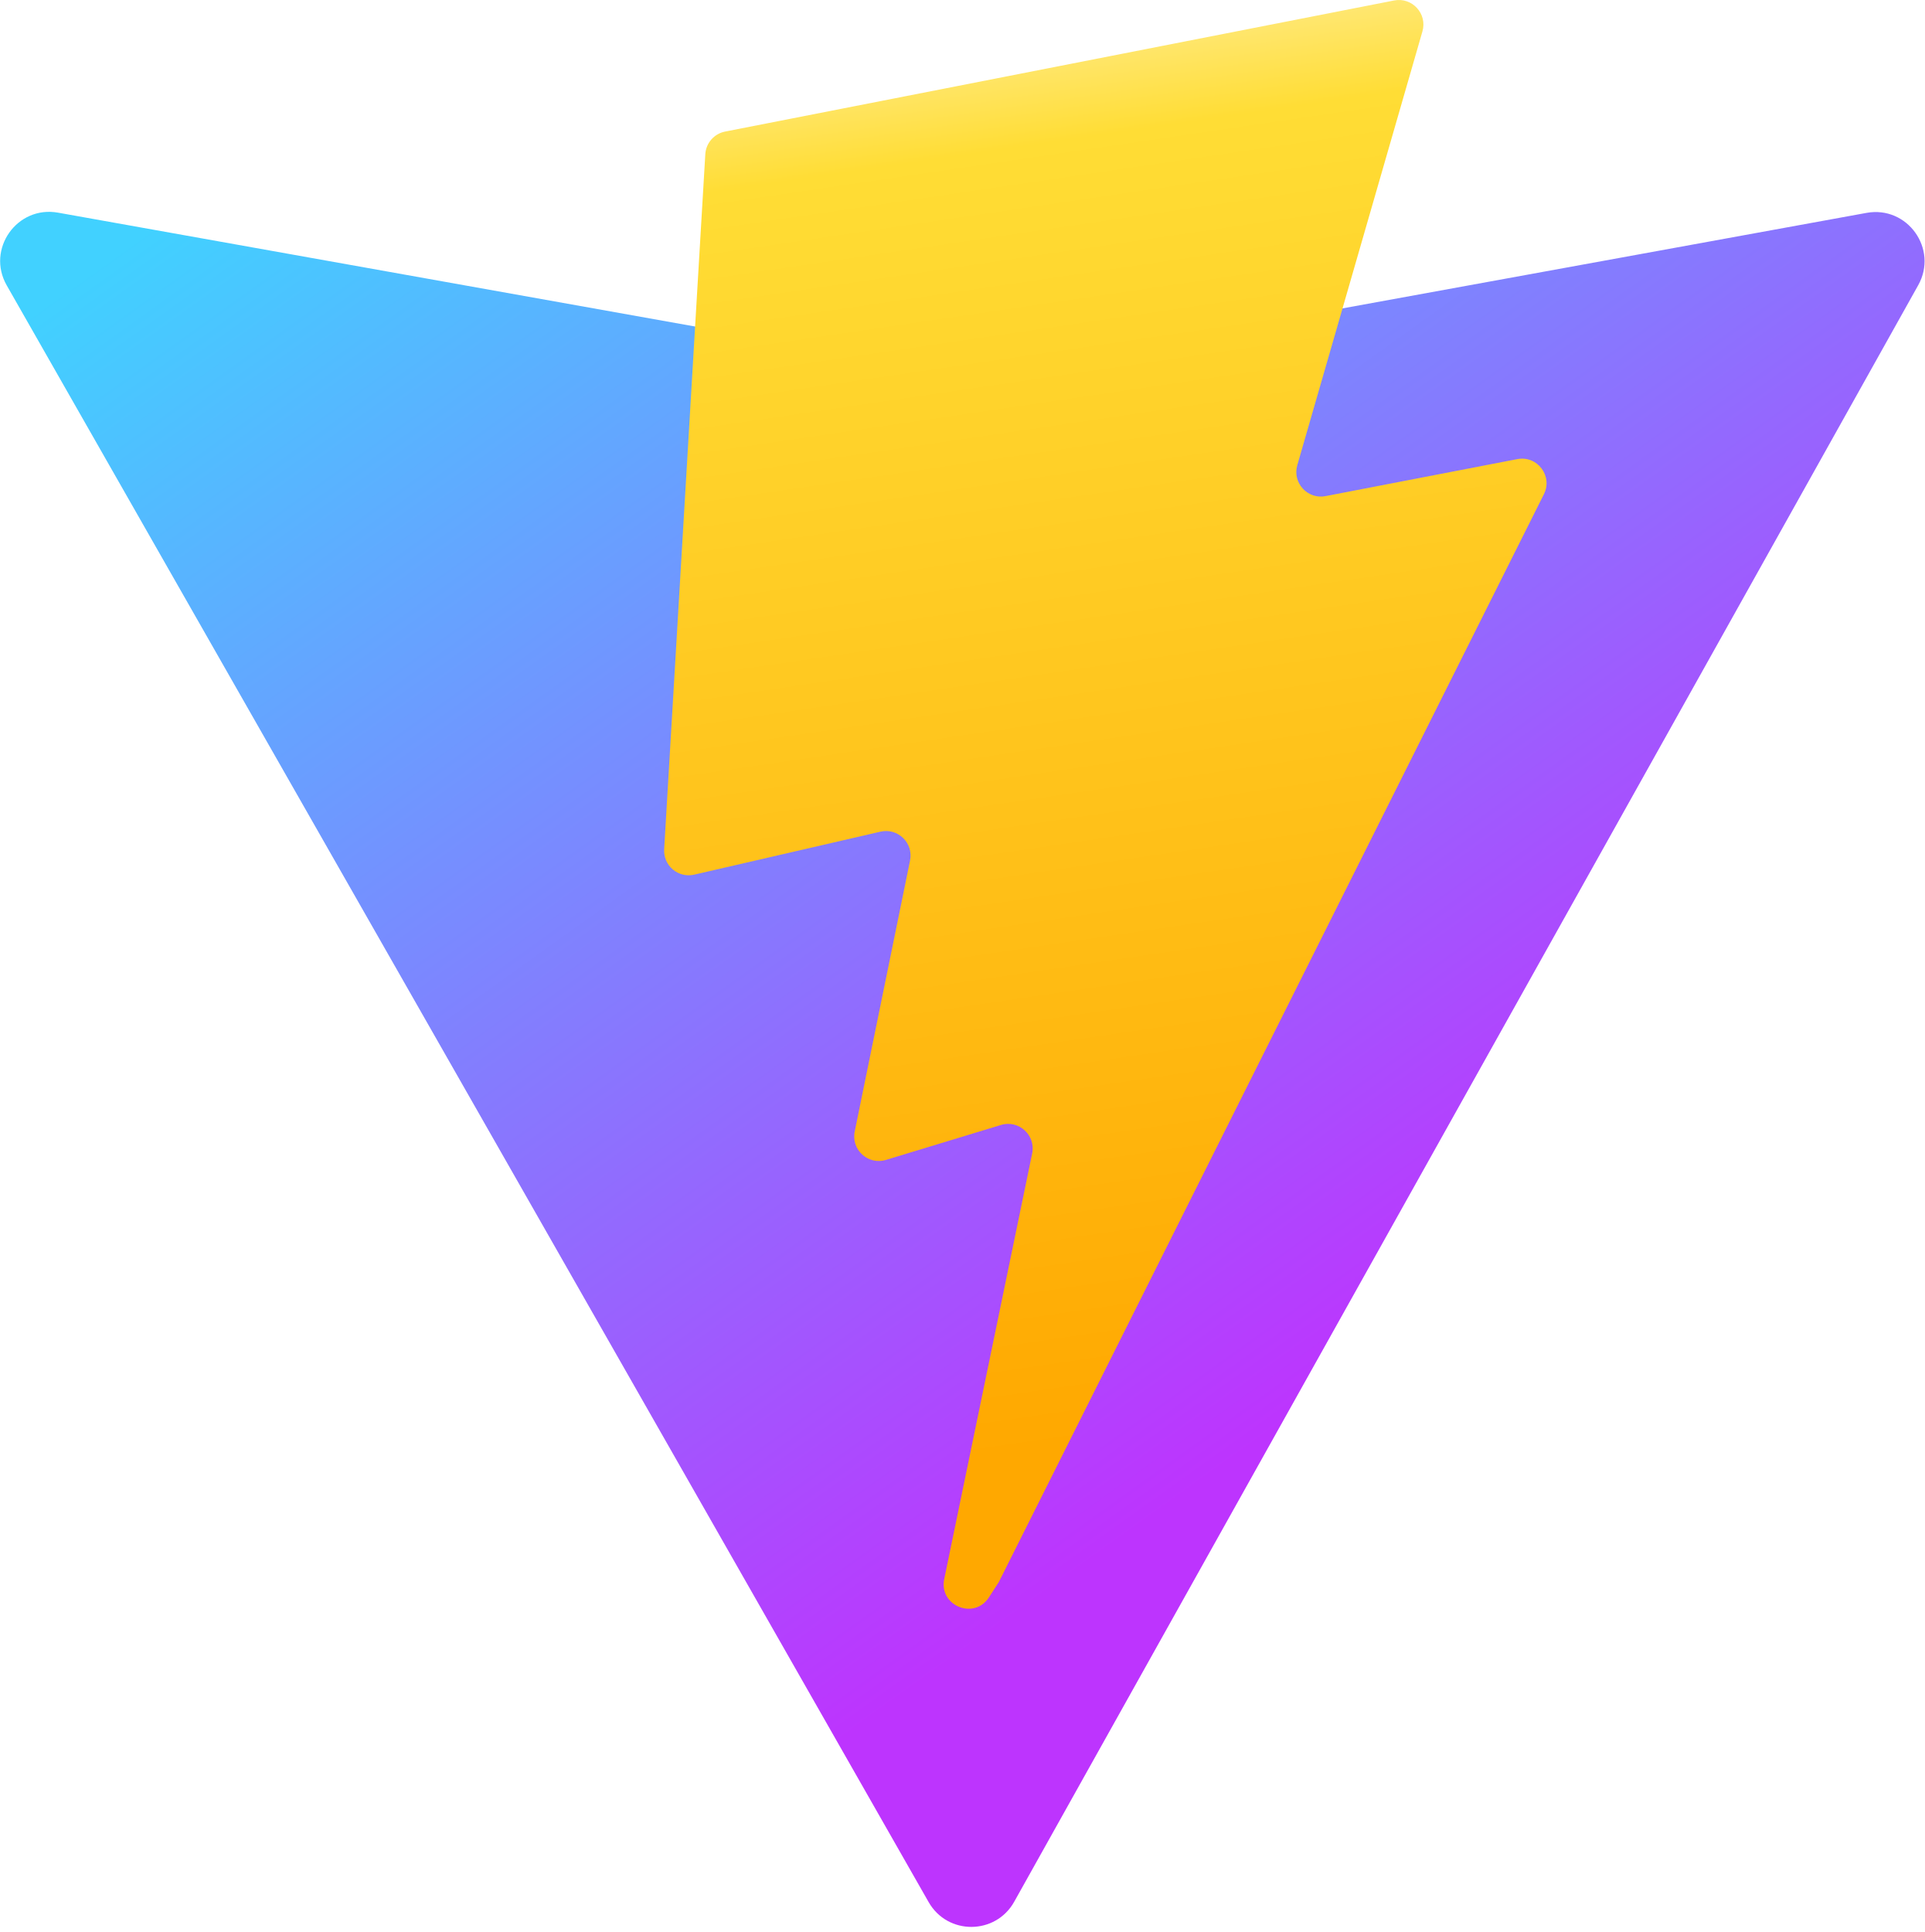
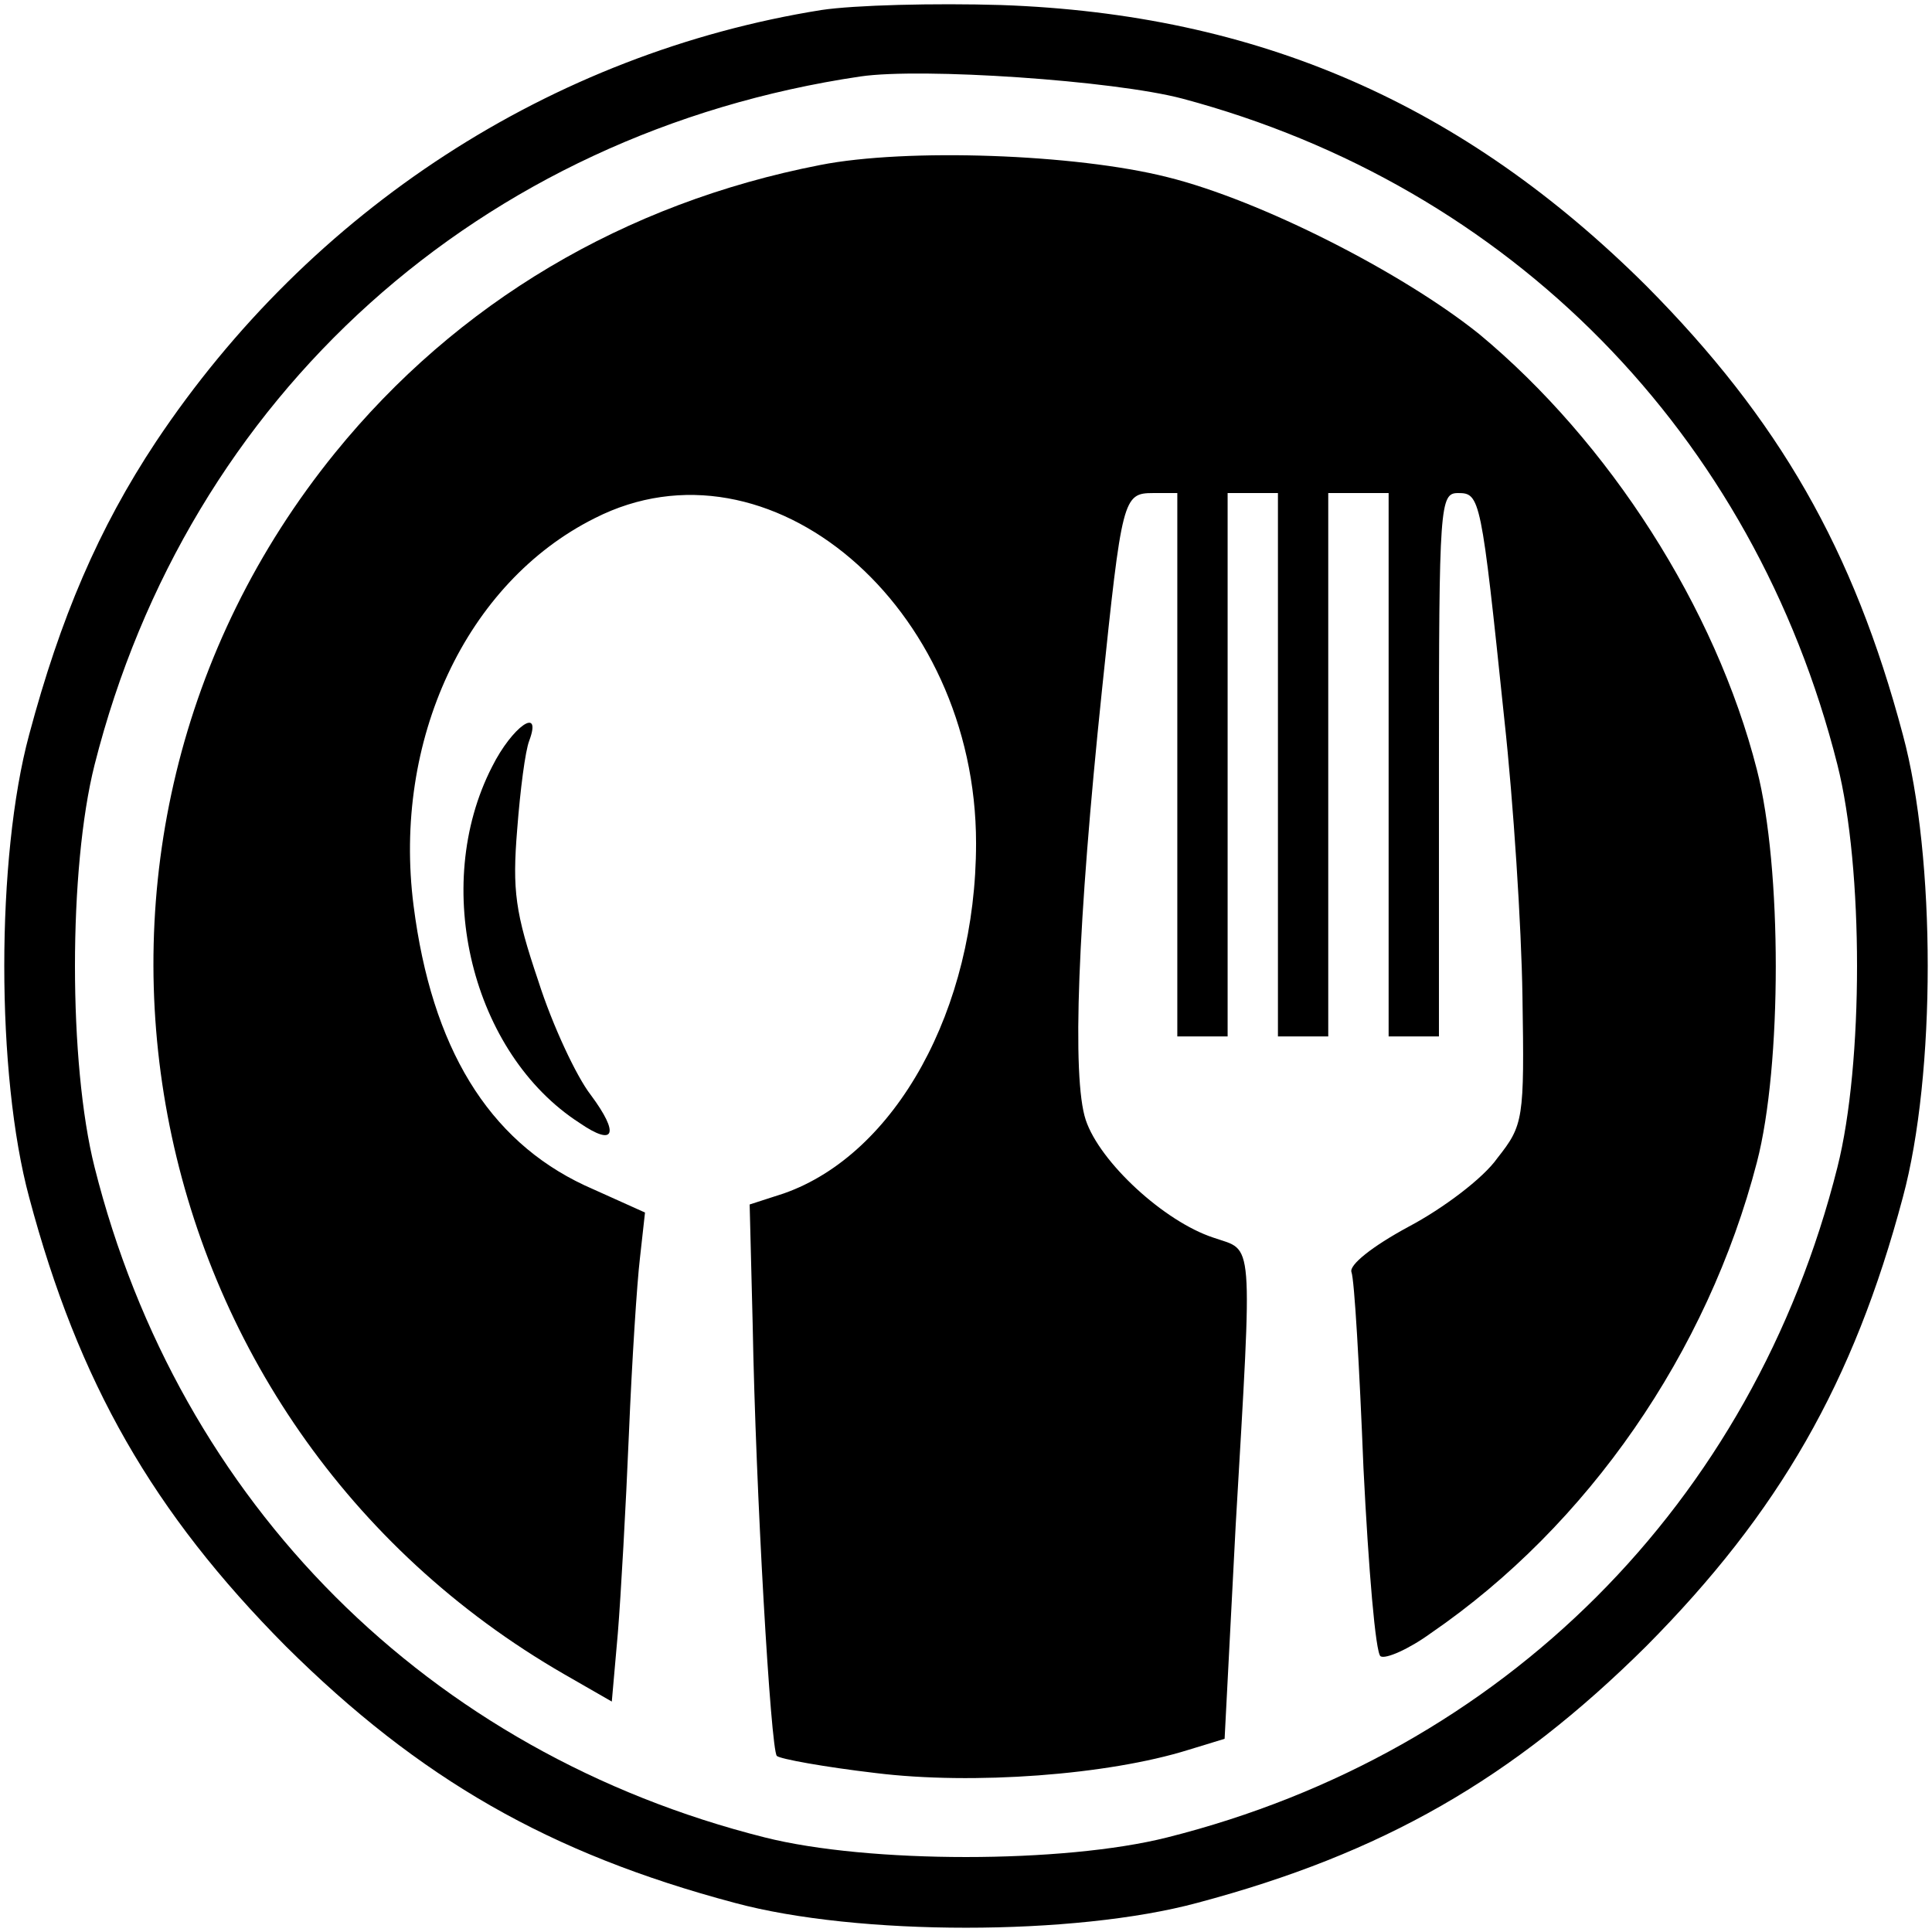
- <svg xmlns="http://www.w3.org/2000/svg" aria-hidden="true" role="img" class="iconify iconify--logos" width="31.88" height="32" preserveAspectRatio="xMidYMid meet" viewBox="0 0 256 257">
-   <defs>
-     <linearGradient id="IconifyId1813088fe1fbc01fb466" x1="-.828%" x2="57.636%" y1="7.652%" y2="78.411%">
-       <stop offset="0%" stop-color="#41D1FF" />
-       <stop offset="100%" stop-color="#BD34FE" />
-     </linearGradient>
-     <linearGradient id="IconifyId1813088fe1fbc01fb467" x1="43.376%" x2="50.316%" y1="2.242%" y2="89.03%">
-       <stop offset="0%" stop-color="#FFEA83" />
-       <stop offset="8.333%" stop-color="#FFDD35" />
-       <stop offset="100%" stop-color="#FFA800" />
-     </linearGradient>
-   </defs>
-   <path fill="url(#IconifyId1813088fe1fbc01fb466)" d="M255.153 37.938L134.897 252.976c-2.483 4.44-8.862 4.466-11.382.048L.875 37.958c-2.746-4.814 1.371-10.646 6.827-9.67l120.385 21.517a6.537 6.537 0 0 0 2.322-.004l117.867-21.483c5.438-.991 9.574 4.796 6.877 9.62Z" />
-   <path fill="url(#IconifyId1813088fe1fbc01fb467)" d="M185.432.063L96.44 17.501a3.268 3.268 0 0 0-2.634 3.014l-5.474 92.456a3.268 3.268 0 0 0 3.997 3.378l24.777-5.718c2.318-.535 4.413 1.507 3.936 3.838l-7.361 36.047c-.495 2.426 1.782 4.5 4.151 3.78l15.304-4.649c2.372-.72 4.652 1.36 4.15 3.788l-11.698 56.621c-.732 3.542 3.979 5.473 5.943 2.437l1.313-2.028l72.516-144.72c1.215-2.423-.88-5.186-3.54-4.672l-25.505 4.922c-2.396.462-4.435-1.77-3.759-4.114l16.646-57.705c.677-2.35-1.37-4.583-3.769-4.113Z" />
+ <svg xmlns="http://www.w3.org/2000/svg" version="1.0" width="192pt" height="192pt" viewBox="0 0 192 192" preserveAspectRatio="xMidYMid meet">
+   <g transform="translate(0,192) scale(0.1,-0.1)" fill="#000000" stroke="none">
+     <path d="M816 1910 c-268 -43 -507 -198 -661 -429 -57 -86 -95 -175 -126 -291 -33 -122 -33 -338 0 -460 49 -184 123 -313 255 -446 133 -132 262 -206 446 -255 122 -33 338 -33 460 0 184 49 313 123 446 255 132 133 206 262 255 446 33 122 33 338 0 460 -49 184 -123 313 -255 446 -182 181 -386 270 -641 279 -66 2 -146 0 -179 -5z m359 -88 c326 -87 568 -333 651 -662 26 -103 26 -297 0 -400 -84 -334 -332 -582 -666 -666 -103 -26 -297 -26 -400 0 -334 84 -582 332 -666 666 -26 103 -26 297 0 400 93 367 383 628 761 684 61 9 252 -4 320 -22z" />
+     <path d="M815 1756 c-195 -38 -361 -137 -482 -286 -314 -387 -206 -964 228 -1214 l47 -27 6 68 c3 37 8 126 11 198 3 72 8 150 11 175 l5 45 -60 27 c-96 45 -152 137 -170 278 -21 164 52 321 180 385 173 88 379 -87 379 -323 0 -165 -80 -309 -191 -348 l-34 -11 3 -119 c3 -167 18 -423 24 -429 3 -3 47 -11 98 -17 97 -12 231 -2 311 23 l36 11 11 212 c17 292 18 272 -22 286 -49 16 -113 75 -127 117 -14 42 -8 196 16 426 20 192 21 197 51 197 l24 0 0 -270 0 -270 25 0 25 0 0 270 0 270 25 0 25 0 0 -270 0 -270 25 0 25 0 0 270 0 270 30 0 30 0 0 -270 0 -270 25 0 25 0 0 270 c0 259 1 270 19 270 22 0 23 -4 46 -225 9 -82 17 -206 18 -275 2 -123 1 -128 -25 -161 -14 -20 -54 -50 -88 -68 -37 -20 -59 -38 -57 -45 3 -7 8 -95 12 -195 5 -100 12 -184 17 -187 5 -3 28 7 50 23 156 107 275 279 324 468 25 96 25 293 0 390 -41 161 -147 326 -276 433 -76 61 -217 133 -310 156 -91 23 -259 29 -345 12z" />
+     <path d="M489 1158 c-61 -119 -20 -285 87 -354 35 -24 40 -11 11 28 -14 18 -38 69 -52 113 -23 68 -26 90 -21 151 3 39 8 78 12 88 13 35 -17 14 -37 -26z" />
+   </g>
</svg>
